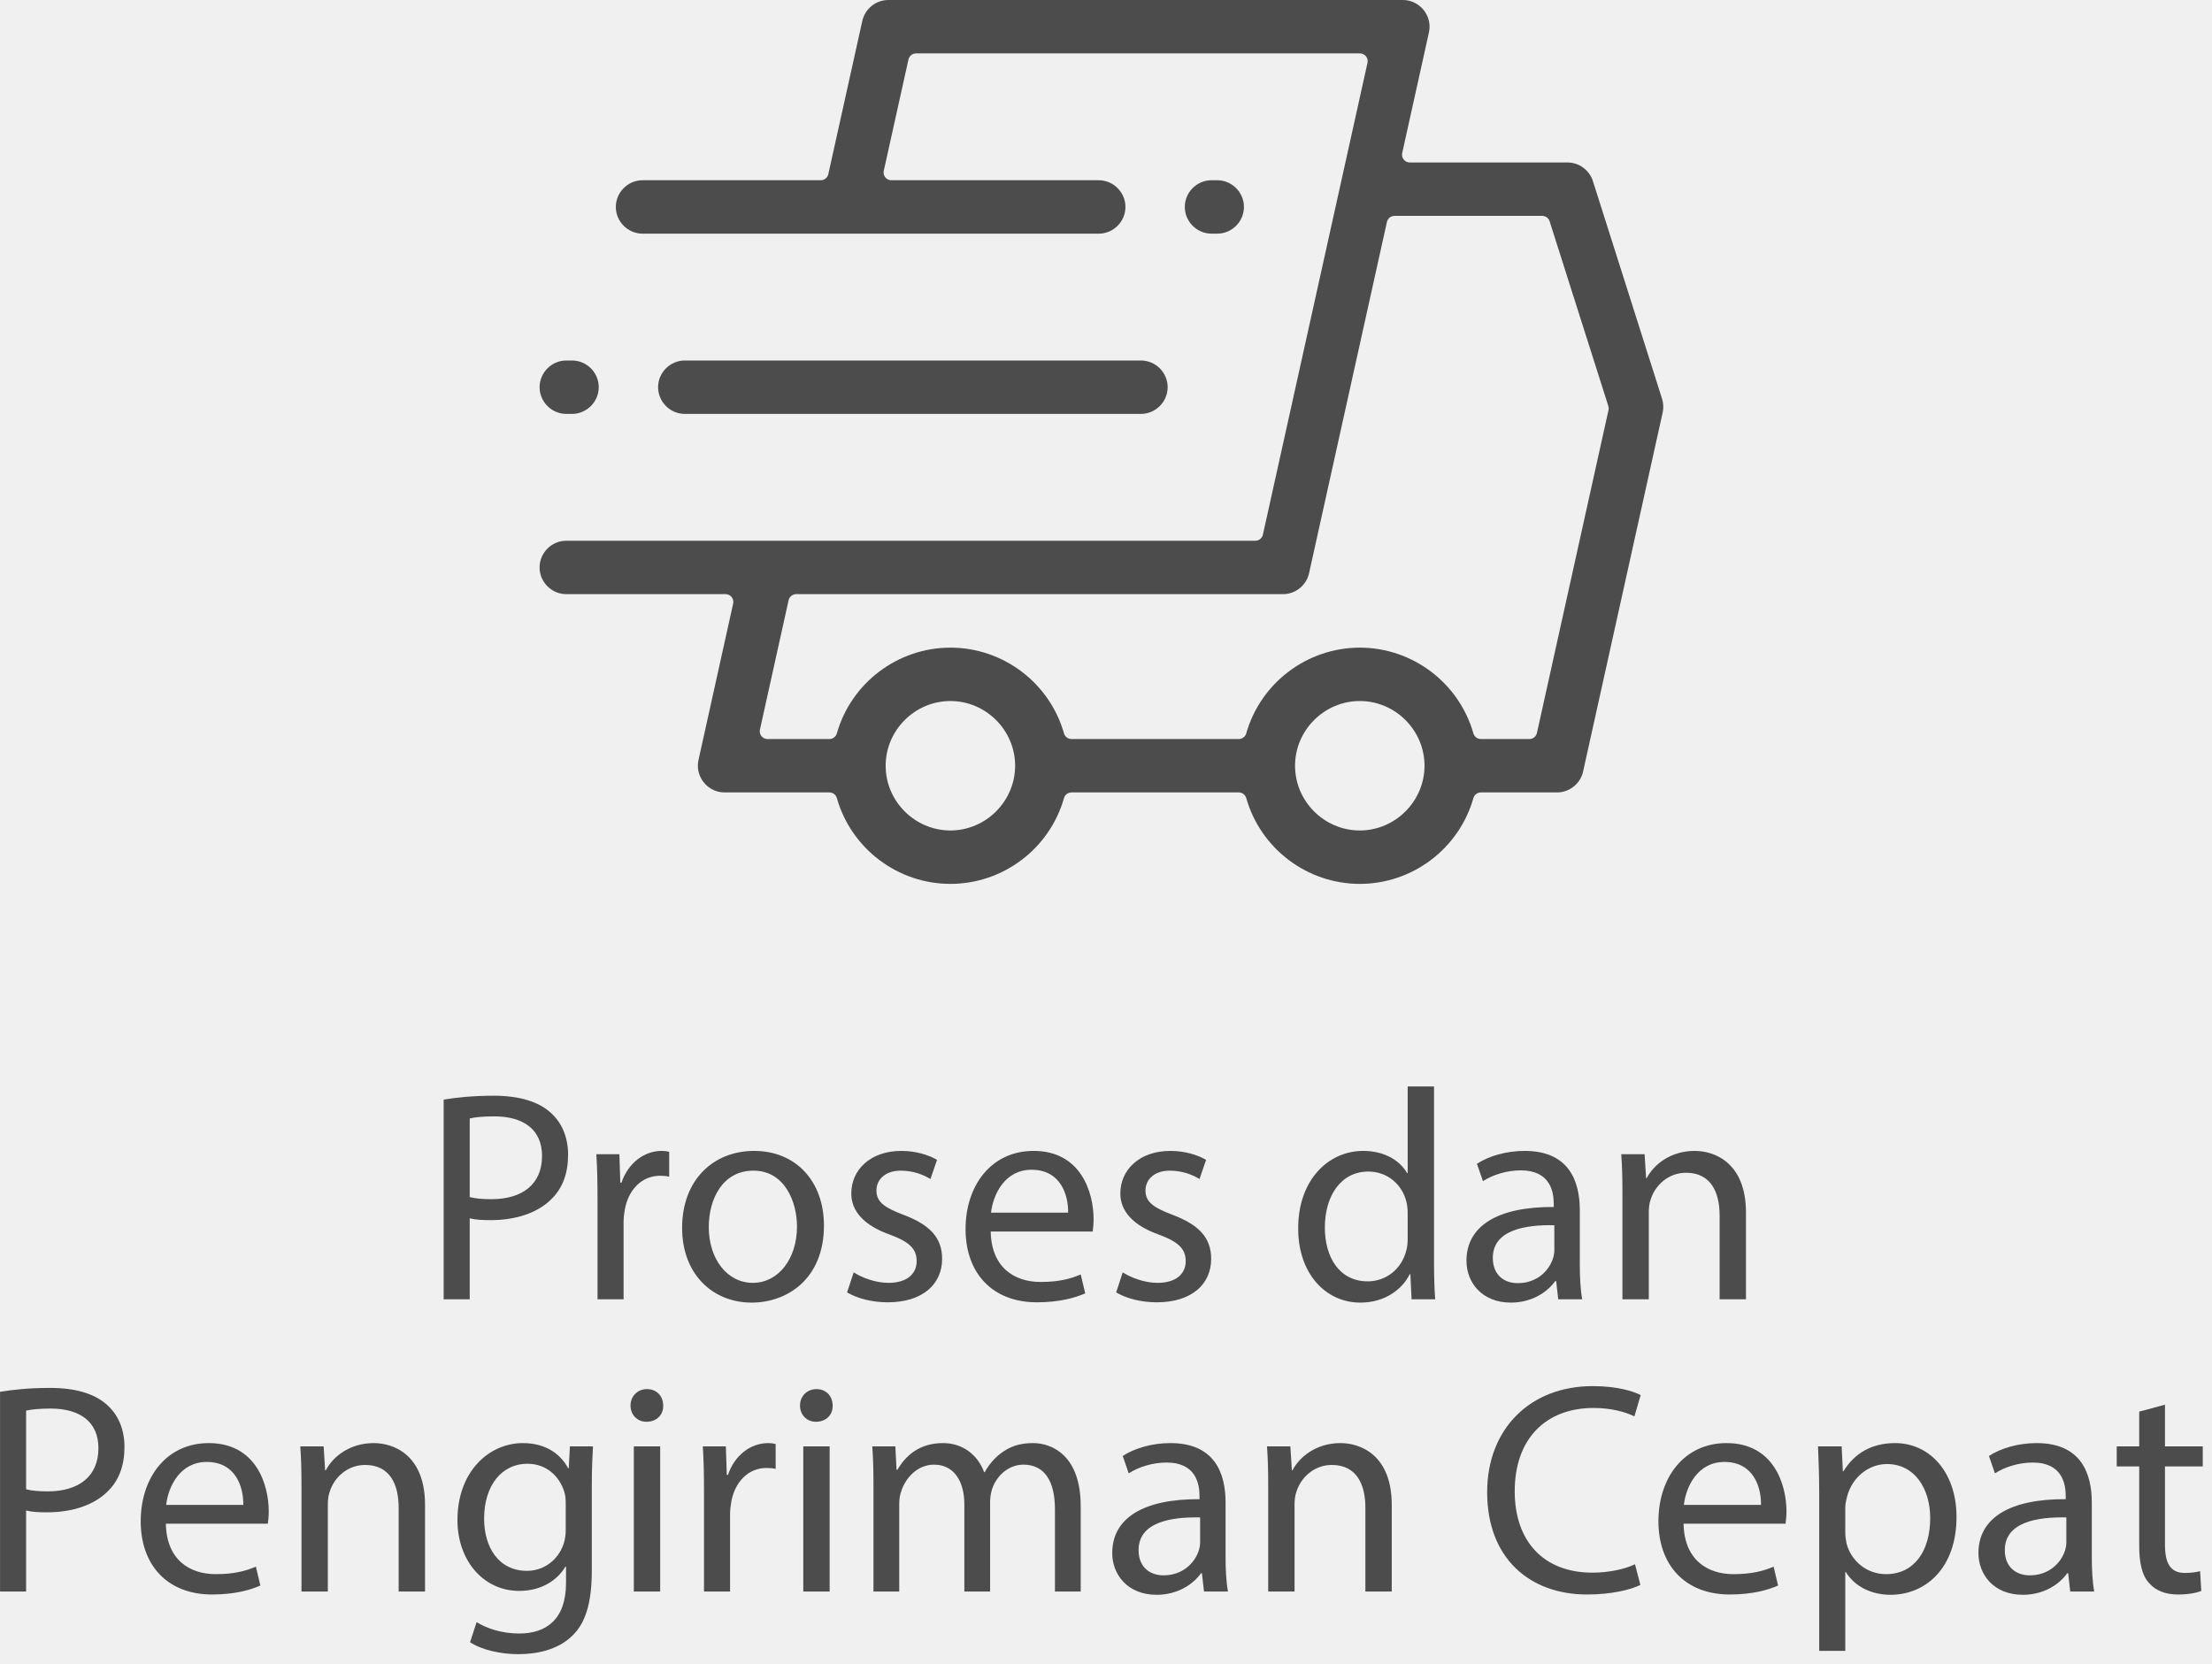
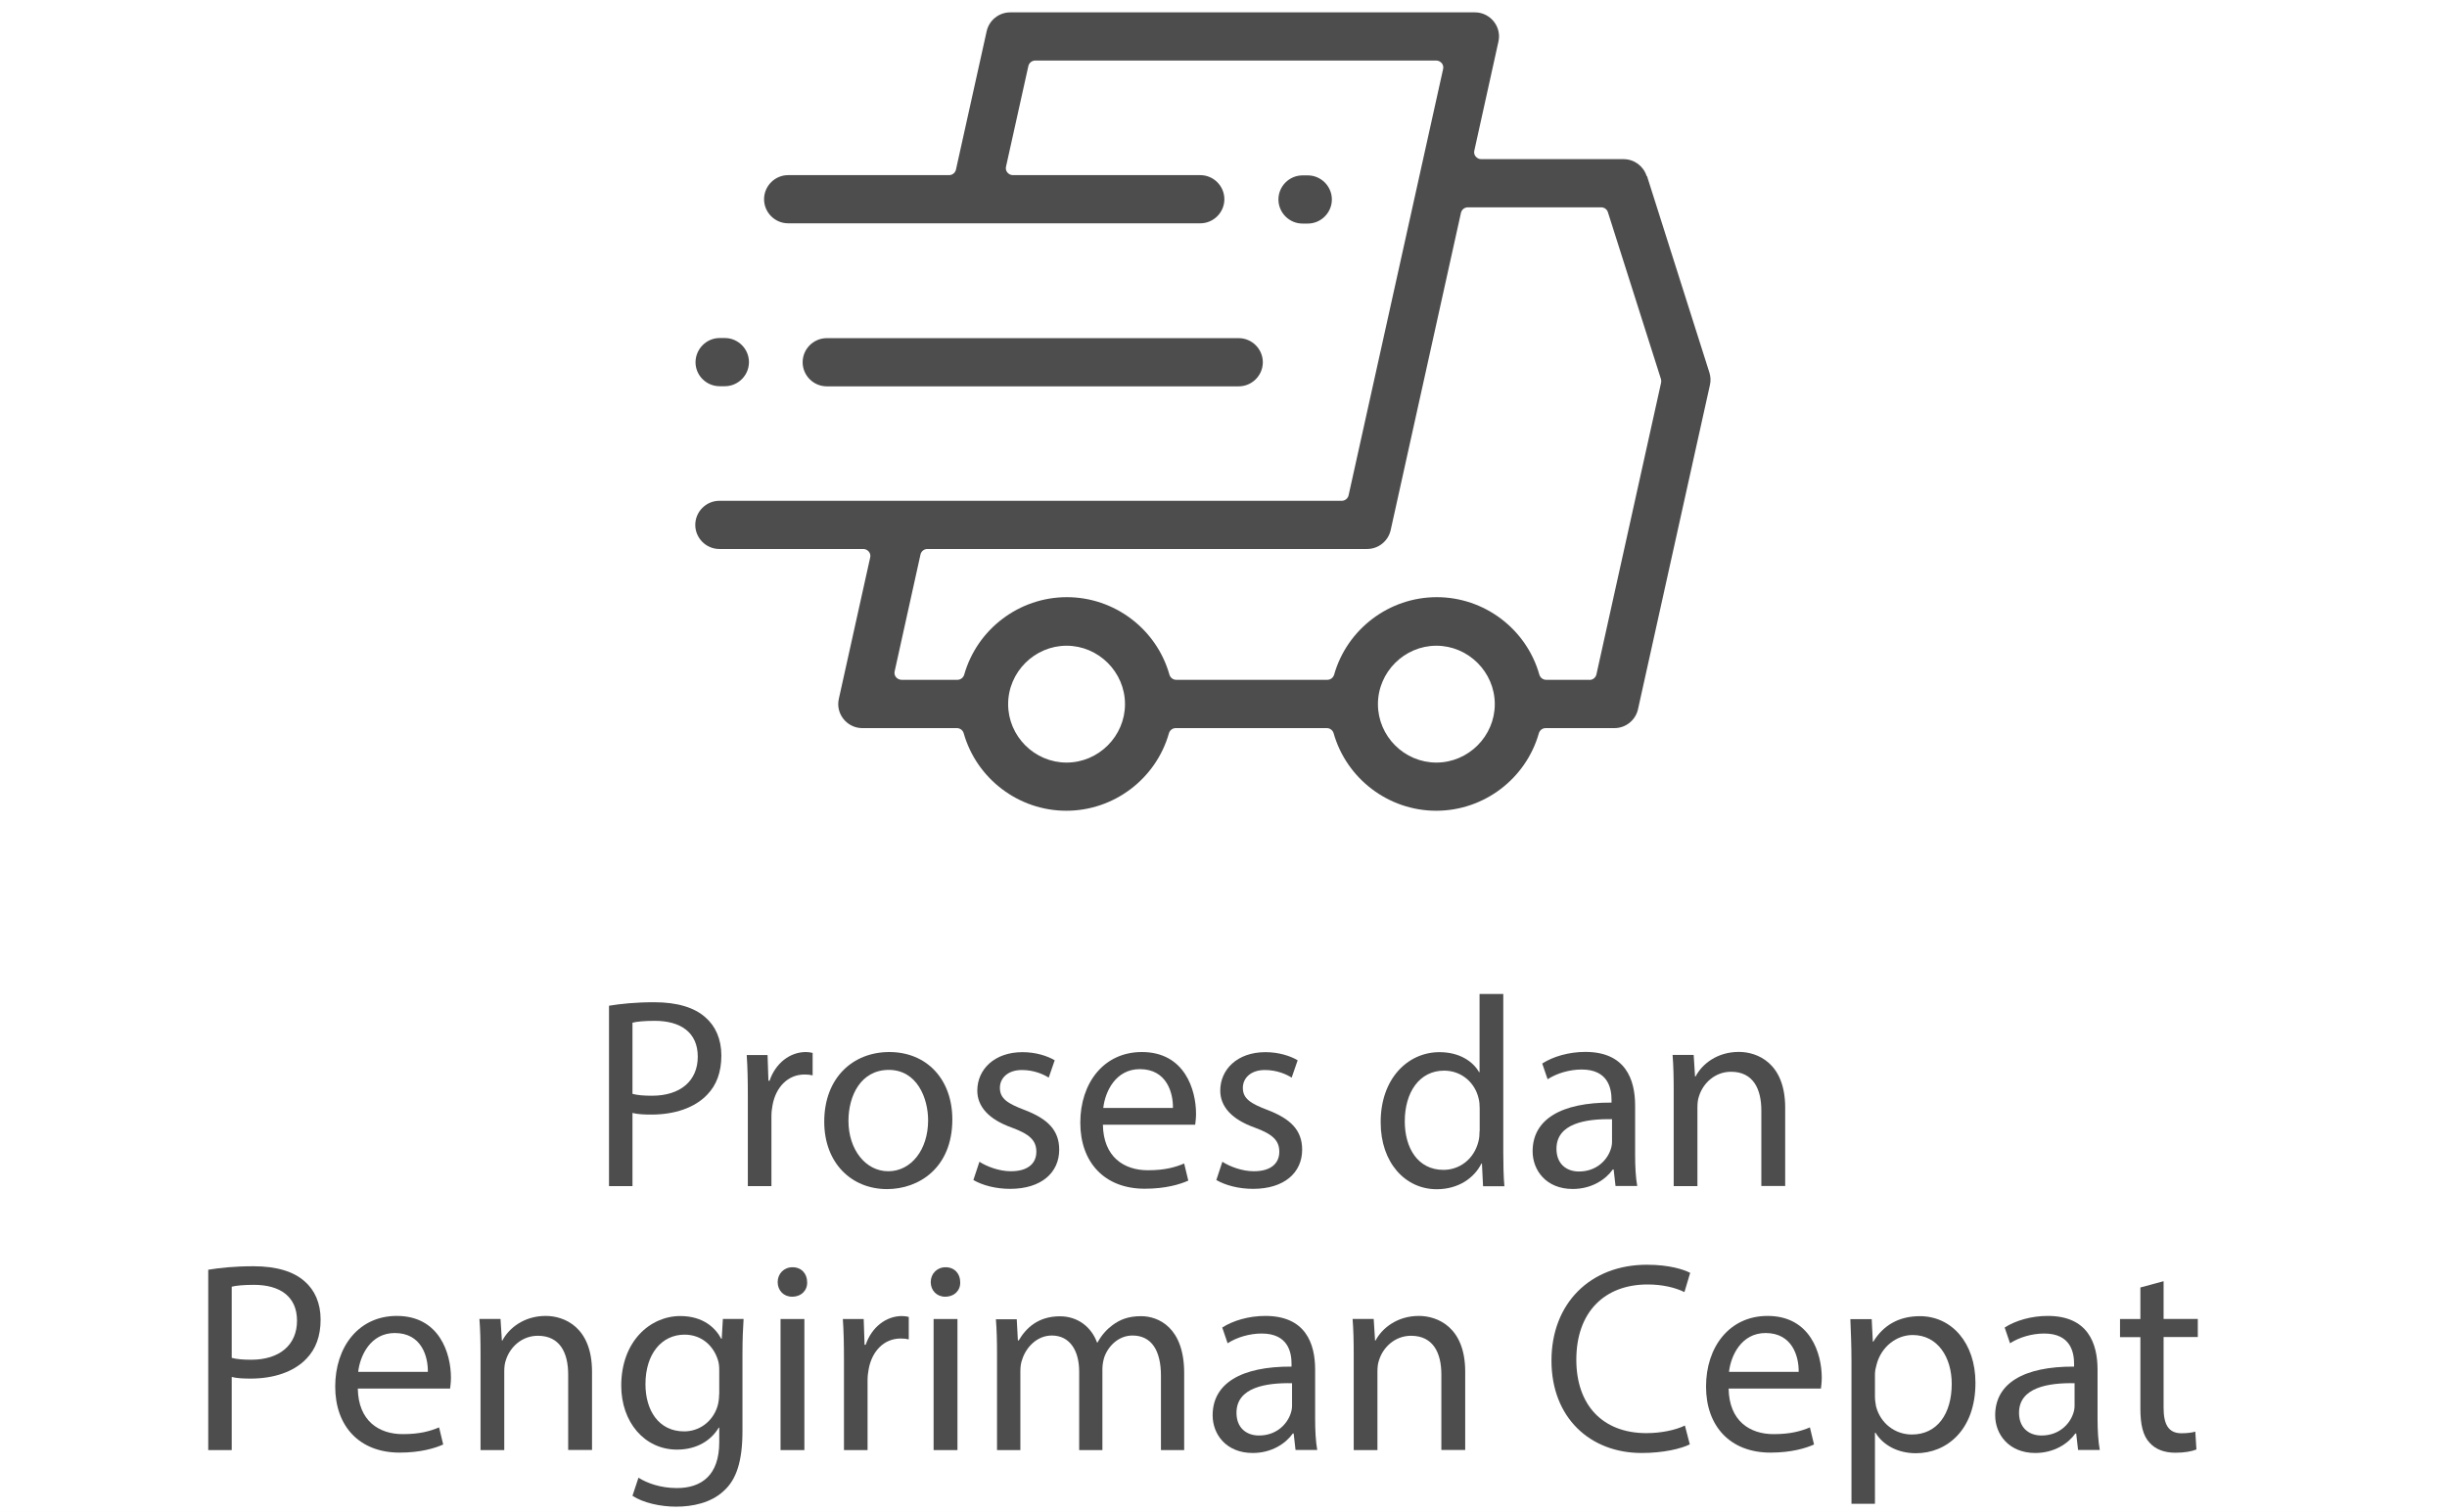
- <svg xmlns="http://www.w3.org/2000/svg" width="100%" height="100%" viewBox="0 0 238 179" version="1.1" xml:space="preserve" style="fill-rule:evenodd;clip-rule:evenodd;stroke-linejoin:round;stroke-miterlimit:2;">
-   <g transform="matrix(1,0,0,1,-1365.78,-643.485)">
-     <g transform="matrix(0.966211,0,0,0.966211,47.6916,21.6871)">
-       <g transform="matrix(0.575878,0,0,0.575878,985.031,411.431)">
-         <path d="M744.179,654.35L749.218,654.35L749.218,638.691C750.379,638.98 751.771,639.038 753.28,639.038C758.213,639.038 762.565,637.591 765.23,634.753C767.2,632.723 768.242,629.937 768.242,626.398C768.242,622.916 766.968,620.073 764.825,618.218C762.507,616.133 758.851,614.976 753.861,614.976C749.798,614.976 746.612,615.323 744.179,615.728L744.179,654.35ZM749.218,619.376C750.089,619.144 751.771,618.97 753.977,618.97C759.547,618.97 763.203,621.465 763.203,626.63C763.203,632.026 759.489,634.986 753.396,634.986C751.713,634.986 750.321,634.869 749.218,634.579L749.218,619.376Z" style="fill:rgb(76,76,76);fill-rule:nonzero;" />
-         <path d="M773.933,654.35L778.972,654.35L778.972,639.386C778.972,638.516 779.088,637.704 779.204,637.008C779.9,633.18 782.452,630.454 786.048,630.454C786.744,630.454 787.266,630.512 787.788,630.628L787.788,625.822C787.324,625.705 786.918,625.648 786.338,625.648C782.916,625.648 779.842,628.022 778.567,631.788L778.335,631.788L778.161,626.286L773.701,626.286C773.875,628.895 773.933,631.736 773.933,635.041L773.933,654.35Z" style="fill:rgb(76,76,76);fill-rule:nonzero;" />
-         <path d="M804.206,625.648C796.431,625.648 790.289,631.151 790.289,640.55C790.289,649.427 796.14,654.988 803.742,654.988C810.531,654.988 817.716,650.471 817.716,640.086C817.716,631.499 812.271,625.648 804.206,625.648ZM804.09,629.468C810.124,629.468 812.503,635.502 812.503,640.26C812.503,646.584 808.848,651.168 803.974,651.168C798.984,651.168 795.444,646.526 795.444,640.376C795.444,635.038 798.055,629.468 804.09,629.468Z" style="fill:rgb(76,76,76);fill-rule:nonzero;" />
-         <path d="M822.189,653.02C824.16,654.178 826.997,654.93 830.072,654.93C836.746,654.93 840.568,651.457 840.568,646.526C840.568,642.349 838.078,639.912 833.207,638.055C829.55,636.663 827.866,635.618 827.866,633.298C827.866,631.209 829.55,629.468 832.568,629.468C835.181,629.468 837.209,630.397 838.309,631.093L839.584,627.384C838.02,626.458 835.529,625.648 832.685,625.648C826.65,625.648 823.001,629.353 823.001,633.878C823.001,637.243 825.376,640.028 830.42,641.826C834.194,643.219 835.645,644.553 835.645,646.99C835.645,649.311 833.904,651.168 830.188,651.168C827.634,651.168 824.97,650.123 823.465,649.137L822.189,653.02Z" style="fill:rgb(76,76,76);fill-rule:nonzero;" />
-         <path d="M869.684,641.242C869.742,640.721 869.858,639.911 869.858,638.869C869.858,633.706 867.426,625.648 858.262,625.648C850.08,625.648 845.099,632.313 845.099,640.779C845.099,649.252 850.254,654.93 858.9,654.93C863.369,654.93 866.441,654.004 868.237,653.193L867.368,649.542C865.457,650.355 863.253,650.994 859.597,650.994C854.49,650.994 850.08,648.149 849.964,641.242L869.684,641.242ZM850.022,637.596C850.428,634.054 852.691,629.294 857.856,629.294C863.601,629.294 864.993,634.345 864.935,637.596L850.022,637.596Z" style="fill:rgb(76,76,76);fill-rule:nonzero;" />
-         <path d="M874.215,653.02C876.186,654.178 879.023,654.93 882.098,654.93C888.772,654.93 892.594,651.457 892.594,646.526C892.594,642.349 890.104,639.912 885.233,638.055C881.576,636.663 879.892,635.618 879.892,633.298C879.892,631.209 881.576,629.468 884.594,629.468C887.207,629.468 889.235,630.397 890.335,631.093L891.61,627.384C890.046,626.458 887.555,625.648 884.711,625.648C878.676,625.648 875.027,629.353 875.027,633.878C875.027,637.243 877.402,640.028 882.446,641.826C886.22,643.219 887.671,644.553 887.671,646.99C887.671,649.311 885.93,651.168 882.214,651.168C879.66,651.168 876.996,650.123 875.491,649.137L874.215,653.02Z" style="fill:rgb(76,76,76);fill-rule:nonzero;" />
-         <path d="M930.591,613.178L930.591,629.933L930.475,629.933C929.199,627.674 926.297,625.648 922.004,625.648C915.156,625.648 909.363,631.383 909.421,640.724C909.421,649.253 914.634,654.988 921.423,654.988C926.007,654.988 929.431,652.614 930.997,649.485L931.113,649.485L931.344,654.35L935.92,654.35C935.746,652.436 935.688,649.594 935.688,647.1L935.688,613.178L930.591,613.178ZM930.591,642.576C930.591,643.388 930.533,644.084 930.359,644.78C929.431,648.615 926.297,650.878 922.874,650.878C917.361,650.878 914.576,646.178 914.576,640.492C914.576,634.284 917.71,629.642 922.99,629.642C926.82,629.642 929.605,632.311 930.359,635.56C930.533,636.199 930.591,637.069 930.591,637.707L930.591,642.576Z" style="fill:rgb(76,76,76);fill-rule:nonzero;" />
-         <path d="M964.34,654.35C963.992,652.436 963.876,650.058 963.876,647.622L963.876,637.13C963.876,631.5 961.791,625.648 953.208,625.648C949.668,625.648 946.303,626.632 943.986,628.137L945.145,631.5C947.114,630.223 949.842,629.41 952.453,629.41C958.199,629.41 958.837,633.591 958.837,635.913L958.837,636.494C947.985,636.435 941.959,640.14 941.959,646.926C941.959,650.993 944.855,654.988 950.538,654.988C954.543,654.988 957.561,653.02 959.127,650.819L959.301,650.819L959.706,654.35L964.34,654.35ZM958.953,644.896C958.953,645.422 958.837,646.002 958.663,646.525C957.851,648.904 955.529,651.226 951.873,651.226C949.261,651.226 947.056,649.659 947.056,646.35C947.056,640.895 953.382,639.909 958.953,640.024L958.953,644.896Z" style="fill:rgb(76,76,76);fill-rule:nonzero;" />
-         <path d="M972.119,654.35L977.216,654.35L977.216,637.472C977.216,636.602 977.332,635.732 977.564,635.094C978.435,632.252 981.046,629.874 984.412,629.874C989.229,629.874 990.911,633.644 990.911,638.168L990.911,654.35L996.008,654.35L996.008,637.588C996.008,627.964 989.983,625.648 986.095,625.648C981.452,625.648 978.203,628.253 976.811,630.918L976.695,630.918L976.405,626.286L971.887,626.286C972.061,628.605 972.119,630.982 972.119,633.882L972.119,654.35Z" style="fill:rgb(76,76,76);fill-rule:nonzero;" />
-         <path d="M658.397,710.862L663.436,710.862L663.436,695.203C664.597,695.492 665.989,695.55 667.498,695.55C672.431,695.55 676.783,694.103 679.448,691.265C681.418,689.234 682.46,686.449 682.46,682.909C682.46,679.428 681.186,676.585 679.043,674.729C676.725,672.645 673.069,671.487 668.079,671.487C664.016,671.487 660.83,671.835 658.397,672.24L658.397,710.862ZM663.436,675.888C664.307,675.656 665.989,675.482 668.195,675.482C673.765,675.482 677.421,677.977 677.421,683.142C677.421,688.538 673.707,691.497 667.614,691.497C665.931,691.497 664.539,691.381 663.436,691.091L663.436,675.888Z" style="fill:rgb(76,76,76);fill-rule:nonzero;" />
-         <path d="M710.184,697.754C710.242,697.233 710.358,696.423 710.358,695.381C710.358,690.218 707.926,682.159 698.762,682.159C690.58,682.159 685.599,688.825 685.599,697.291C685.599,705.764 690.754,711.442 699.4,711.442C703.869,711.442 706.941,710.516 708.737,709.705L707.868,706.054C705.957,706.867 703.753,707.505 700.097,707.505C694.99,707.505 690.58,704.661 690.464,697.754L710.184,697.754ZM690.522,694.107C690.928,690.566 693.191,685.806 698.356,685.806C704.101,685.806 705.493,690.857 705.435,694.107L690.522,694.107Z" style="fill:rgb(76,76,76);fill-rule:nonzero;" />
-         <path d="M716.687,710.862L721.784,710.862L721.784,693.984C721.784,693.114 721.9,692.244 722.132,691.606C723.003,688.764 725.614,686.386 728.98,686.386C733.797,686.386 735.479,690.156 735.479,694.68L735.479,710.862L740.576,710.862L740.576,694.1C740.576,684.475 734.551,682.159 730.663,682.159C726.02,682.159 722.771,684.765 721.379,687.43L721.263,687.43L720.973,682.797L716.455,682.797C716.629,685.117 716.687,687.494 716.687,690.393L716.687,710.862Z" style="fill:rgb(76,76,76);fill-rule:nonzero;" />
-         <path d="M768.596,682.797L768.365,687.024L768.249,687.024C767.031,684.707 764.362,682.159 759.488,682.159C753.047,682.159 746.847,687.547 746.847,697.062C746.847,704.837 751.828,710.746 758.791,710.746C763.143,710.746 766.161,708.662 767.727,706.055L767.843,706.055L767.843,709.183C767.843,716.261 764.014,718.989 758.791,718.989C755.31,718.989 752.408,717.944 750.554,716.783L749.28,720.668C751.539,722.174 755.252,722.984 758.617,722.984C762.157,722.984 766.103,722.174 768.828,719.626C771.55,717.19 772.824,713.242 772.824,706.809L772.824,690.506C772.824,687.089 772.94,684.827 773.056,682.797L768.596,682.797ZM767.785,698.921C767.785,699.791 767.669,700.777 767.379,701.647C766.277,704.895 763.433,706.867 760.3,706.867C754.787,706.867 752.002,702.285 752.002,696.775C752.002,690.274 755.484,686.154 760.358,686.154C764.072,686.154 766.567,688.591 767.495,691.55C767.727,692.246 767.785,693 767.785,693.871L767.785,698.921Z" style="fill:rgb(76,76,76);fill-rule:nonzero;" />
-         <path d="M786.048,710.862L786.048,682.797L780.951,682.797L780.951,710.862L786.048,710.862ZM783.5,671.719C781.646,671.719 780.313,673.11 780.313,674.906C780.313,676.644 781.588,678.034 783.384,678.034C785.412,678.034 786.686,676.644 786.628,674.906C786.628,673.11 785.412,671.719 783.5,671.719Z" style="fill:rgb(76,76,76);fill-rule:nonzero;" />
-         <path d="M794.523,710.862L799.562,710.862L799.562,695.898C799.562,695.028 799.678,694.216 799.794,693.52C800.49,689.692 803.042,686.966 806.638,686.966C807.334,686.966 807.856,687.024 808.378,687.14L808.378,682.333C807.914,682.217 807.508,682.159 806.928,682.159C803.506,682.159 800.432,684.534 799.157,688.3L798.925,688.3L798.751,682.797L794.291,682.797C794.465,685.407 794.523,688.248 794.523,691.553L794.523,710.862Z" style="fill:rgb(76,76,76);fill-rule:nonzero;" />
-         <path d="M818.818,710.862L818.818,682.797L813.721,682.797L813.721,710.862L818.818,710.862ZM816.27,671.719C814.416,671.719 813.083,673.11 813.083,674.906C813.083,676.644 814.358,678.034 816.154,678.034C818.182,678.034 819.456,676.644 819.398,674.906C819.398,673.11 818.182,671.719 816.27,671.719Z" style="fill:rgb(76,76,76);fill-rule:nonzero;" />
-         <path d="M827.293,710.862L832.274,710.862L832.274,693.926C832.274,693.056 832.39,692.186 832.68,691.432C833.493,688.88 835.814,686.328 839.006,686.328C842.894,686.328 844.867,689.576 844.867,694.042L844.867,710.862L849.848,710.862L849.848,693.52C849.848,692.592 850.022,691.664 850.254,690.968C851.125,688.474 853.388,686.328 856.29,686.328C860.41,686.328 862.383,689.576 862.383,694.97L862.383,710.862L867.364,710.862L867.364,694.332C867.364,684.591 861.861,682.159 858.147,682.159C855.477,682.159 853.62,682.854 851.937,684.128C850.777,684.996 849.674,686.212 848.806,687.778L848.69,687.778C847.474,684.475 844.577,682.159 840.747,682.159C836.104,682.159 833.493,684.649 831.927,687.314L831.753,687.314L831.521,682.797L827.061,682.797C827.235,685.117 827.293,687.494 827.293,690.393L827.293,710.862Z" style="fill:rgb(76,76,76);fill-rule:nonzero;" />
-         <path d="M895.842,710.862C895.494,708.948 895.378,706.57 895.378,704.134L895.378,693.642C895.378,688.012 893.293,682.159 884.71,682.159C881.17,682.159 877.805,683.143 875.488,684.649L876.647,688.012C878.616,686.735 881.344,685.922 883.955,685.922C889.701,685.922 890.339,690.102 890.339,692.425L890.339,693.005C879.487,692.947 873.461,696.652 873.461,703.438C873.461,707.505 876.357,711.5 882.04,711.5C886.045,711.5 889.063,709.532 890.629,707.331L890.803,707.331L891.208,710.862L895.842,710.862ZM890.455,701.408C890.455,701.934 890.339,702.514 890.165,703.036C889.353,705.416 887.031,707.737 883.375,707.737C880.763,707.737 878.558,706.17 878.558,702.862C878.558,697.407 884.884,696.42 890.455,696.536L890.455,701.408Z" style="fill:rgb(76,76,76);fill-rule:nonzero;" />
-         <path d="M903.621,710.862L908.718,710.862L908.718,693.984C908.718,693.114 908.834,692.244 909.066,691.606C909.937,688.764 912.548,686.386 915.914,686.386C920.731,686.386 922.413,690.156 922.413,694.68L922.413,710.862L927.51,710.862L927.51,694.1C927.51,684.475 921.485,682.159 917.597,682.159C912.954,682.159 909.705,684.765 908.313,687.43L908.197,687.43L907.907,682.797L903.389,682.797C903.563,685.117 903.621,687.494 903.621,690.393L903.621,710.862Z" style="fill:rgb(76,76,76);fill-rule:nonzero;" />
-         <path d="M974.548,705.591C972.518,706.577 969.386,707.215 966.312,707.215C956.8,707.215 951.29,701.066 951.29,691.494C951.29,681.225 957.38,675.366 966.544,675.366C969.792,675.366 972.518,676.062 974.432,676.99L975.65,672.879C974.316,672.182 971.242,671.139 966.37,671.139C954.248,671.139 945.961,679.427 945.961,691.668C945.961,704.489 954.248,711.442 965.268,711.442C970.024,711.442 973.736,710.516 975.592,709.589L974.548,705.591Z" style="fill:rgb(76,76,76);fill-rule:nonzero;" />
-         <path d="M1003.66,697.754C1003.72,697.233 1003.84,696.423 1003.84,695.381C1003.84,690.218 1001.41,682.159 992.242,682.159C984.06,682.159 979.079,688.825 979.079,697.291C979.079,705.764 984.234,711.442 992.88,711.442C997.349,711.442 1000.42,710.516 1002.22,709.705L1001.35,706.054C999.437,706.867 997.233,707.505 993.577,707.505C988.47,707.505 984.06,704.661 983.944,697.754L1003.66,697.754ZM984.002,694.107C984.408,690.566 986.671,685.806 991.836,685.806C997.581,685.806 998.973,690.857 998.915,694.107L984.002,694.107Z" style="fill:rgb(76,76,76);fill-rule:nonzero;" />
-         <path d="M1010.17,722.346L1015.21,722.346L1015.21,707.099L1015.32,707.099C1017,709.879 1020.25,711.5 1023.97,711.5C1030.58,711.5 1036.72,706.519 1036.72,696.424C1036.72,687.895 1031.63,682.159 1024.84,682.159C1020.25,682.159 1016.95,684.186 1014.86,687.605L1014.74,687.605L1014.51,682.797L1009.94,682.797C1010.05,685.465 1010.17,688.365 1010.17,691.961L1010.17,722.346ZM1015.21,694.629C1015.21,693.933 1015.38,693.179 1015.55,692.541C1016.54,688.707 1019.79,686.212 1023.27,686.212C1028.67,686.212 1031.63,691.028 1031.63,696.656C1031.63,703.096 1028.49,707.505 1023.1,707.505C1019.44,707.505 1016.37,705.069 1015.44,701.529C1015.32,700.891 1015.21,700.195 1015.21,699.441L1015.21,694.629Z" style="fill:rgb(76,76,76);fill-rule:nonzero;" />
-         <path d="M1063.35,710.862C1063,708.948 1062.88,706.57 1062.88,704.134L1062.88,693.642C1062.88,688.012 1060.8,682.159 1052.21,682.159C1048.67,682.159 1045.31,683.143 1042.99,684.649L1044.15,688.012C1046.12,686.735 1048.85,685.922 1051.46,685.922C1057.2,685.922 1057.84,690.102 1057.84,692.425L1057.84,693.005C1046.99,692.947 1040.96,696.652 1040.96,703.438C1040.96,707.505 1043.86,711.5 1049.54,711.5C1053.55,711.5 1056.57,709.532 1058.13,707.331L1058.31,707.331L1058.71,710.862L1063.35,710.862ZM1057.96,701.408C1057.96,701.934 1057.84,702.514 1057.67,703.036C1056.86,705.416 1054.54,707.737 1050.88,707.737C1048.27,707.737 1046.06,706.17 1046.06,702.862C1046.06,697.407 1052.39,696.42 1057.96,696.536L1057.96,701.408Z" style="fill:rgb(76,76,76);fill-rule:nonzero;" />
-         <path d="M1072.05,676.069L1072.05,682.797L1067.7,682.797L1067.7,686.676L1072.05,686.676L1072.05,701.993C1072.05,705.301 1072.58,707.794 1074.02,709.3C1075.24,710.689 1077.15,711.442 1079.53,711.442C1081.5,711.442 1083.07,711.153 1084.05,710.747L1083.82,706.925C1083.18,707.099 1082.2,707.273 1080.86,707.273C1078.02,707.273 1077.03,705.301 1077.03,701.819L1077.03,686.676L1084.34,686.676L1084.34,682.797L1077.03,682.797L1077.03,674.735L1072.05,676.069Z" style="fill:rgb(76,76,76);fill-rule:nonzero;" />
-       </g>
-       <g transform="matrix(0.255768,0,0,0.255768,1421.36,627.288)">
-         <path d="M469.976,142.411L500.076,237.173C500.696,239.127 500.79,241.21 500.346,243.211L465.707,399.512C464.533,404.817 459.79,408.626 454.357,408.627C454.357,408.627 421.193,408.627 421.193,408.627C419.685,408.627 418.36,409.629 417.948,411.08C411.694,433.127 391.414,448.454 368.497,448.454C345.579,448.454 325.299,433.127 319.045,411.08C318.633,409.629 317.308,408.627 315.8,408.627L242.947,408.627C241.439,408.627 240.114,409.629 239.702,411.08C233.448,433.127 213.168,448.454 190.251,448.454C167.333,448.454 147.053,433.127 140.799,411.08C140.387,409.629 139.062,408.627 137.554,408.627L91.916,408.627C85.538,408.627 80.289,403.379 80.289,397C80.289,396.153 80.381,395.309 80.565,394.482L95.656,326.382C95.877,325.383 95.633,324.338 94.993,323.541C94.353,322.743 93.386,322.279 92.363,322.279L23,322.279C16.621,322.279 11.373,317.031 11.373,310.652C11.373,304.273 16.621,299.025 23,299.025C23,299.025 323,299.025 323,299.025C324.581,299.025 325.951,297.926 326.293,296.382L371.835,90.908C372.056,89.909 371.812,88.864 371.172,88.067C370.532,87.269 369.565,86.805 368.542,86.805L175.276,86.805C173.695,86.805 172.326,87.904 171.983,89.448L161.231,137.939C161.01,138.937 161.254,139.982 161.894,140.78C162.534,141.578 163.501,142.042 164.524,142.042L254.824,142.042C261.203,142.042 266.451,147.29 266.451,153.669C266.451,160.048 261.203,165.296 254.824,165.296L56.2,165.296C49.821,165.296 44.573,160.048 44.573,153.669C44.573,147.29 49.821,142.042 56.2,142.042C56.2,142.042 133.792,142.042 133.792,142.042C135.373,142.042 136.742,140.943 137.085,139.399L151.885,72.661C153.061,67.358 157.804,63.551 163.236,63.551L387.23,63.551C393.609,63.551 398.858,68.799 398.858,75.178C398.858,76.024 398.765,76.868 398.582,77.694L386.945,130.201C386.724,131.2 386.968,132.245 387.608,133.042C388.248,133.84 389.215,134.304 390.238,134.304L458.891,134.304C463.944,134.302 468.446,137.595 469.976,142.411ZM190.236,425.195L190.257,425.195C205.708,425.168 218.41,412.454 218.422,397.003C218.422,397.001 218.422,397 218.422,396.999C218.416,381.54 205.694,368.823 190.236,368.823C174.774,368.823 162.05,381.547 162.05,397.009C162.05,412.471 174.774,425.195 190.236,425.195ZM368.479,425.195L368.499,425.195C383.95,425.169 396.653,412.454 396.665,397.003C396.665,397.001 396.665,397 396.665,396.999C396.659,381.54 383.937,368.823 368.479,368.823C353.017,368.823 340.293,381.547 340.293,397.009C340.293,412.471 353.017,425.195 368.479,425.195ZM442.314,385.373C443.895,385.373 445.265,384.274 445.607,382.73L476.768,242.12C476.896,241.539 476.869,240.935 476.689,240.369L451.129,159.912C450.684,158.512 449.384,157.56 447.915,157.56L383.588,157.56C382.007,157.56 380.637,158.659 380.295,160.203L346.395,313.171C345.22,318.475 340.477,322.283 335.044,322.283C335.044,322.283 123.09,322.283 123.09,322.283C121.508,322.283 120.139,323.382 119.797,324.926L107.312,381.27C107.091,382.269 107.335,383.314 107.975,384.111C108.615,384.909 109.582,385.373 110.605,385.373L137.556,385.373C139.063,385.373 140.388,384.372 140.8,382.923C147.067,360.887 167.341,345.575 190.251,345.575C213.16,345.575 233.434,360.887 239.701,382.923C240.113,384.372 241.438,385.373 242.945,385.373L315.8,385.373C317.307,385.373 318.632,384.372 319.044,382.923C325.311,360.888 345.585,345.575 368.493,345.575C391.402,345.575 411.676,360.888 417.943,382.923C418.355,384.372 419.68,385.373 421.187,385.373L442.314,385.373ZM11.38,232.24L11.382,232.161C11.382,225.782 16.63,220.534 23.009,220.534C23.009,220.534 25.509,220.534 25.509,220.534C31.888,220.534 37.136,225.782 37.136,232.161C37.136,238.54 31.888,243.788 25.509,243.788L23.006,243.788C16.654,243.788 11.422,238.583 11.38,232.24ZM74.6,243.788C68.221,243.788 62.973,238.54 62.973,232.161C62.973,225.782 68.221,220.534 74.6,220.534C74.6,220.534 273.2,220.534 273.2,220.534C279.579,220.534 284.827,225.782 284.827,232.161C284.827,238.54 279.579,243.788 273.2,243.788C273.2,243.788 74.6,243.788 74.6,243.788ZM303.922,165.296C297.543,165.296 292.295,160.048 292.295,153.669C292.295,147.29 297.543,142.042 303.922,142.042C303.922,142.042 306.422,142.042 306.422,142.042C312.801,142.042 318.049,147.29 318.049,153.669C318.049,160.048 312.801,165.296 306.422,165.296L303.922,165.296Z" style="fill:rgb(76,76,76);fill-rule:nonzero;" />
-       </g>
+ <svg xmlns="http://www.w3.org/2000/svg" id="Layer_1" data-name="Layer 1" viewBox="0 0 196 121.12">
+   <defs>
+     <style>
+       .cls-1 {
+         fill: #fff;
+       }
+ 
+       .cls-2 {
+         fill: #4d4d4d;
+       }
+     </style>
+   </defs>
+   <rect class="cls-1" width="196" height="121.12" />
+   <g>
+     <g>
+       <path class="cls-2" d="m48.77,95.02h1.89v-5.86c.43.11.96.13,1.52.13,1.85,0,3.47-.54,4.47-1.6.74-.76,1.13-1.8,1.13-3.13s-.48-2.37-1.28-3.06c-.87-.78-2.24-1.21-4.1-1.21-1.52,0-2.71.13-3.62.28v14.45Zm1.89-13.09c.33-.09.96-.15,1.78-.15,2.08,0,3.45.93,3.45,2.87s-1.39,3.13-3.67,3.13c-.63,0-1.15-.04-1.56-.15v-5.69Z" />
+       <path class="cls-2" d="m59.9,95.02h1.89v-5.6c0-.33.04-.63.09-.89.26-1.43,1.22-2.45,2.56-2.45.26,0,.46.02.65.07v-1.8c-.17-.04-.33-.07-.54-.07-1.28,0-2.43.89-2.91,2.3h-.09l-.07-2.06h-1.67c.07.98.09,2.04.09,3.28v7.22Z" />
+       <path class="cls-2" d="m71.23,84.28c-2.91,0-5.21,2.06-5.21,5.58,0,3.32,2.19,5.4,5.03,5.4,2.54,0,5.23-1.69,5.23-5.58,0-3.21-2.04-5.4-5.05-5.4Zm-.04,1.43c2.26,0,3.15,2.26,3.15,4.04,0,2.37-1.37,4.08-3.19,4.08s-3.19-1.74-3.19-4.04c0-2,.98-4.08,3.24-4.08Z" />
+       <path class="cls-2" d="m77.96,94.53c.74.43,1.8.71,2.95.71,2.5,0,3.93-1.3,3.93-3.14,0-1.56-.93-2.47-2.75-3.17-1.37-.52-2-.91-2-1.78,0-.78.63-1.43,1.76-1.43.98,0,1.74.35,2.15.61l.48-1.39c-.59-.35-1.52-.65-2.58-.65-2.26,0-3.62,1.39-3.62,3.08,0,1.26.89,2.3,2.78,2.97,1.41.52,1.95,1.02,1.95,1.93s-.65,1.56-2.04,1.56c-.96,0-1.95-.39-2.52-.76l-.48,1.45Z" />
+       <path class="cls-2" d="m95.73,90.12c.02-.19.07-.5.07-.89,0-1.93-.91-4.95-4.34-4.95-3.06,0-4.93,2.49-4.93,5.66s1.93,5.29,5.16,5.29c1.67,0,2.82-.35,3.49-.65l-.33-1.37c-.72.3-1.54.54-2.91.54-1.91,0-3.56-1.06-3.6-3.65h7.38Zm-7.36-1.36c.15-1.33,1-3.11,2.93-3.11,2.15,0,2.67,1.89,2.65,3.11h-5.58Z" />
+       <path class="cls-2" d="m97.42,94.53c.74.43,1.8.71,2.95.71,2.5,0,3.93-1.3,3.93-3.14,0-1.56-.93-2.47-2.75-3.17-1.37-.52-2-.91-2-1.78,0-.78.63-1.43,1.76-1.43.98,0,1.74.35,2.15.61l.48-1.39c-.59-.35-1.52-.65-2.58-.65-2.26,0-3.62,1.39-3.62,3.08,0,1.26.89,2.3,2.78,2.97,1.41.52,1.95,1.02,1.95,1.93s-.65,1.56-2.04,1.56c-.96,0-1.95-.39-2.52-.76l-.48,1.45Z" />
+       <path class="cls-2" d="m118.51,79.62v6.27h-.04c-.48-.85-1.56-1.6-3.17-1.6-2.56,0-4.73,2.15-4.71,5.64,0,3.19,1.95,5.34,4.49,5.34,1.72,0,3-.89,3.58-2.06h.04l.09,1.82h1.71c-.07-.72-.09-1.78-.09-2.71v-12.69h-1.91Zm0,11c0,.3-.02.56-.09.82-.35,1.43-1.52,2.28-2.8,2.28-2.06,0-3.1-1.76-3.1-3.89,0-2.32,1.17-4.06,3.15-4.06,1.43,0,2.48,1,2.76,2.21.07.24.09.56.09.8v1.82Z" />
+       <path class="cls-2" d="m131.14,95.02c-.13-.72-.17-1.61-.17-2.52v-3.93c0-2.11-.78-4.3-3.99-4.3-1.32,0-2.58.37-3.45.93l.43,1.26c.74-.48,1.76-.78,2.73-.78,2.15,0,2.39,1.56,2.39,2.43v.22c-4.06-.02-6.32,1.36-6.32,3.9,0,1.52,1.08,3.02,3.21,3.02,1.5,0,2.63-.74,3.21-1.56h.07l.15,1.32h1.73Zm-2.02-3.54c0,.2-.04.41-.11.61-.3.89-1.17,1.76-2.54,1.76-.98,0-1.8-.59-1.8-1.82,0-2.04,2.37-2.41,4.45-2.37v1.82Z" />
+       <path class="cls-2" d="m134.05,95.02h1.91v-6.32c0-.33.04-.65.13-.89.33-1.06,1.3-1.95,2.56-1.95,1.8,0,2.43,1.41,2.43,3.1v6.05h1.91v-6.27c0-3.6-2.25-4.47-3.71-4.47-1.74,0-2.95.97-3.47,1.97h-.04l-.11-1.73h-1.69c.07.87.09,1.76.09,2.84v7.66Z" />
+       <path class="cls-2" d="m16.67,116.17h1.89v-5.86c.43.11.96.13,1.52.13,1.85,0,3.47-.54,4.47-1.6.74-.76,1.13-1.8,1.13-3.13s-.48-2.37-1.28-3.06c-.87-.78-2.24-1.21-4.1-1.21-1.52,0-2.71.13-3.62.28v14.45Zm1.89-13.09c.33-.09.96-.15,1.78-.15,2.08,0,3.45.93,3.45,2.87s-1.39,3.13-3.67,3.13c-.63,0-1.15-.04-1.56-.15v-5.69Z" />
+       <path class="cls-2" d="m36.05,111.26c.02-.19.07-.5.07-.89,0-1.93-.91-4.95-4.34-4.95-3.06,0-4.93,2.49-4.93,5.66s1.93,5.29,5.16,5.29c1.67,0,2.82-.35,3.49-.65l-.33-1.37c-.72.3-1.54.54-2.91.54-1.91,0-3.56-1.06-3.6-3.65h7.38Zm-7.36-1.36c.15-1.32,1-3.11,2.93-3.11,2.15,0,2.67,1.89,2.65,3.11h-5.58Z" />
+       <path class="cls-2" d="m38.48,116.17h1.91v-6.32c0-.33.04-.65.13-.89.33-1.06,1.3-1.95,2.56-1.95,1.8,0,2.43,1.41,2.43,3.1v6.05h1.91v-6.27c0-3.6-2.25-4.47-3.71-4.47-1.74,0-2.95.98-3.47,1.97h-.04l-.11-1.73h-1.69c.07.87.09,1.76.09,2.84v7.66Z" />
+       <path class="cls-2" d="m57.9,105.67l-.09,1.58h-.04c-.46-.87-1.45-1.82-3.28-1.82-2.41,0-4.73,2.02-4.73,5.58,0,2.91,1.86,5.12,4.47,5.12,1.63,0,2.76-.78,3.34-1.76h.04v1.17c0,2.65-1.43,3.67-3.39,3.67-1.3,0-2.39-.39-3.08-.83l-.48,1.45c.85.56,2.23.87,3.49.87,1.32,0,2.8-.3,3.82-1.26,1.02-.91,1.5-2.39,1.5-4.8v-6.1c0-1.28.04-2.12.09-2.88h-1.67Zm-.3,6.03c0,.33-.04.69-.15,1.02-.41,1.22-1.48,1.95-2.65,1.95-2.06,0-3.1-1.71-3.1-3.78,0-2.43,1.3-3.97,3.13-3.97,1.39,0,2.32.91,2.67,2.02.09.26.11.54.11.87v1.89Z" />
+       <path class="cls-2" d="m64.43,116.17v-10.5h-1.91v10.5h1.91Zm-.95-14.65c-.69,0-1.19.52-1.19,1.19s.48,1.17,1.15,1.17c.76,0,1.24-.52,1.21-1.17,0-.67-.45-1.19-1.17-1.19Z" />
+       <path class="cls-2" d="m67.6,116.17h1.89v-5.6c0-.33.04-.63.09-.89.26-1.43,1.22-2.45,2.56-2.45.26,0,.46.02.65.07v-1.8c-.17-.04-.33-.07-.54-.07-1.28,0-2.43.89-2.91,2.3h-.09l-.07-2.06h-1.67c.07.98.09,2.04.09,3.28v7.22Z" />
+       <path class="cls-2" d="m76.69,116.17v-10.5h-1.91v10.5h1.91Zm-.95-14.65c-.69,0-1.19.52-1.19,1.19s.48,1.17,1.15,1.17c.76,0,1.24-.52,1.21-1.17,0-.67-.45-1.19-1.17-1.19Z" />
+       <path class="cls-2" d="m79.87,116.17h1.86v-6.34c0-.33.04-.65.15-.93.3-.95,1.17-1.91,2.37-1.91,1.45,0,2.19,1.22,2.19,2.89v6.29h1.86v-6.49c0-.35.07-.69.15-.95.33-.93,1.17-1.74,2.26-1.74,1.54,0,2.28,1.22,2.28,3.23v5.95h1.86v-6.18c0-3.64-2.06-4.55-3.45-4.55-1,0-1.69.26-2.32.74-.43.32-.85.78-1.17,1.37h-.04c-.45-1.24-1.54-2.1-2.97-2.1-1.74,0-2.71.93-3.3,1.93h-.07l-.09-1.69h-1.67c.07.87.09,1.76.09,2.84v7.66Z" />
+       <path class="cls-2" d="m105.51,116.17c-.13-.72-.17-1.61-.17-2.52v-3.93c0-2.11-.78-4.3-3.99-4.3-1.32,0-2.58.37-3.45.93l.43,1.26c.74-.48,1.76-.78,2.73-.78,2.15,0,2.39,1.56,2.39,2.43v.22c-4.06-.02-6.32,1.36-6.32,3.9,0,1.52,1.08,3.02,3.21,3.02,1.5,0,2.63-.74,3.21-1.56h.07l.15,1.32h1.73Zm-2.02-3.54c0,.2-.04.41-.11.61-.3.89-1.17,1.76-2.54,1.76-.98,0-1.8-.59-1.8-1.82,0-2.04,2.37-2.41,4.45-2.37v1.82Z" />
+       <path class="cls-2" d="m108.42,116.17h1.91v-6.32c0-.33.04-.65.13-.89.33-1.06,1.3-1.95,2.56-1.95,1.8,0,2.43,1.41,2.43,3.1v6.05h1.91v-6.27c0-3.6-2.25-4.47-3.71-4.47-1.74,0-2.95.98-3.47,1.97h-.04l-.11-1.73h-1.69c.07.87.09,1.76.09,2.84v7.66Z" />
+       <path class="cls-2" d="m134.96,114.2c-.76.37-1.93.61-3.08.61-3.56,0-5.62-2.3-5.62-5.88,0-3.84,2.28-6.03,5.71-6.03,1.22,0,2.24.26,2.95.61l.46-1.54c-.5-.26-1.65-.65-3.47-.65-4.54,0-7.64,3.1-7.64,7.68s3.1,7.4,7.22,7.4c1.78,0,3.17-.35,3.86-.69l-.39-1.5Z" />
+       <path class="cls-2" d="m145.85,111.26c.02-.19.07-.5.07-.89,0-1.93-.91-4.95-4.34-4.95-3.06,0-4.93,2.49-4.93,5.66s1.93,5.29,5.16,5.29c1.67,0,2.82-.35,3.49-.65l-.33-1.37c-.72.3-1.54.54-2.91.54-1.91,0-3.56-1.06-3.6-3.65h7.38Zm-7.36-1.36c.15-1.32,1-3.11,2.93-3.11,2.15,0,2.67,1.89,2.65,3.11h-5.58Z" />
+       <path class="cls-2" d="m148.29,120.47h1.89v-5.7h.04c.63,1.04,1.84,1.65,3.24,1.65,2.47,0,4.77-1.86,4.77-5.64,0-3.19-1.9-5.34-4.45-5.34-1.72,0-2.95.76-3.73,2.04h-.04l-.09-1.8h-1.71c.04,1,.09,2.08.09,3.43v11.37Zm1.89-10.37c0-.26.06-.54.13-.78.37-1.43,1.59-2.37,2.89-2.37,2.02,0,3.13,1.8,3.13,3.91,0,2.41-1.17,4.06-3.19,4.06-1.37,0-2.52-.91-2.87-2.24-.04-.24-.09-.5-.09-.78v-1.8Z" />
+       <path class="cls-2" d="m168.19,116.17c-.13-.72-.18-1.61-.18-2.52v-3.93c0-2.11-.78-4.3-3.99-4.3-1.32,0-2.58.37-3.45.93l.43,1.26c.74-.48,1.76-.78,2.74-.78,2.15,0,2.39,1.56,2.39,2.43v.22c-4.06-.02-6.32,1.36-6.32,3.9,0,1.52,1.09,3.02,3.21,3.02,1.5,0,2.63-.74,3.21-1.56h.07l.15,1.32h1.74Zm-2.02-3.54c0,.2-.04.41-.11.61-.3.89-1.17,1.76-2.54,1.76-.98,0-1.8-.59-1.8-1.82,0-2.04,2.37-2.41,4.45-2.37v1.82Z" />
+       <path class="cls-2" d="m171.44,103.15v2.52h-1.63v1.45h1.63v5.73c0,1.24.2,2.17.74,2.73.46.52,1.17.8,2.06.8.74,0,1.32-.11,1.69-.26l-.09-1.43c-.24.07-.61.13-1.11.13-1.06,0-1.43-.74-1.43-2.04v-5.67h2.74v-1.45h-2.74v-3.02l-1.86.5Z" />
    </g>
+     <path class="cls-2" d="m131.92,14.1l5,15.75c.1.32.12.67.04,1l-5.76,25.97c-.2.88-.98,1.51-1.89,1.51h-5.51c-.25,0-.47.17-.54.41-1.04,3.66-4.41,6.21-8.22,6.21s-7.18-2.55-8.22-6.21c-.07-.24-.29-.41-.54-.41h-12.11c-.25,0-.47.17-.54.41-1.04,3.66-4.41,6.21-8.22,6.21s-7.18-2.55-8.22-6.21c-.07-.24-.29-.41-.54-.41h-7.58c-1.06,0-1.93-.87-1.93-1.93,0-.14.02-.28.05-.42l2.51-11.32c.04-.17,0-.34-.11-.47-.11-.13-.27-.21-.44-.21h-11.53c-1.06,0-1.93-.87-1.93-1.93s.87-1.93,1.93-1.93h49.85c.26,0,.49-.18.55-.44l7.57-34.15c.04-.17,0-.34-.11-.47-.11-.13-.27-.21-.44-.21h-32.12c-.26,0-.49.18-.55.44l-1.79,8.06c-.04.17,0,.34.11.47s.27.21.44.21h15.01c1.06,0,1.93.87,1.93,1.93s-.87,1.93-1.93,1.93h-33.01c-1.06,0-1.93-.87-1.93-1.93s.87-1.93,1.93-1.93h12.89c.26,0,.49-.18.55-.44l2.46-11.09c.2-.88.98-1.51,1.89-1.51h37.22c1.06,0,1.93.87,1.93,1.93,0,.14-.02.28-.05.42l-1.93,8.73c-.04.17,0,.34.11.47.11.13.27.21.44.21h11.41c.84,0,1.59.55,1.84,1.35Zm-46.49,46.99h0c2.57,0,4.68-2.12,4.68-4.68h0c0-2.57-2.12-4.68-4.68-4.68s-4.68,2.11-4.68,4.68,2.11,4.68,4.68,4.68Zm29.62,0h0c2.57,0,4.68-2.12,4.68-4.68h0c0-2.57-2.12-4.68-4.68-4.68s-4.68,2.11-4.68,4.68,2.11,4.68,4.68,4.68Zm12.27-6.62c.26,0,.49-.18.55-.44l5.18-23.37c.02-.1.02-.2-.01-.29l-4.25-13.37c-.07-.23-.29-.39-.53-.39h-10.69c-.26,0-.49.18-.55.44l-5.63,25.42c-.2.88-.98,1.51-1.89,1.51h-35.22c-.26,0-.49.18-.55.44l-2.07,9.36c-.04.17,0,.34.11.47.11.13.27.21.44.21h4.48c.25,0,.47-.17.54-.41,1.04-3.66,4.41-6.21,8.22-6.21s7.18,2.54,8.22,6.21c.07.24.29.41.54.41h12.11c.25,0,.47-.17.54-.41,1.04-3.66,4.41-6.21,8.22-6.21s7.18,2.54,8.22,6.21c.07.24.29.41.54.41h3.51ZM55.71,29.03h0c0-1.07.87-1.95,1.93-1.95h.42c1.06,0,1.93.87,1.93,1.93s-.87,1.93-1.93,1.93h-.42c-1.06,0-1.93-.86-1.93-1.92Zm10.51,1.92c-1.06,0-1.93-.87-1.93-1.93s.87-1.93,1.93-1.93h33c1.06,0,1.93.87,1.93,1.93s-.87,1.93-1.93,1.93h-33Zm38.11-13.04c-1.06,0-1.93-.87-1.93-1.93s.87-1.93,1.93-1.93h.42c1.06,0,1.93.87,1.93,1.93s-.87,1.93-1.93,1.93h-.42Z" />
  </g>
</svg>
